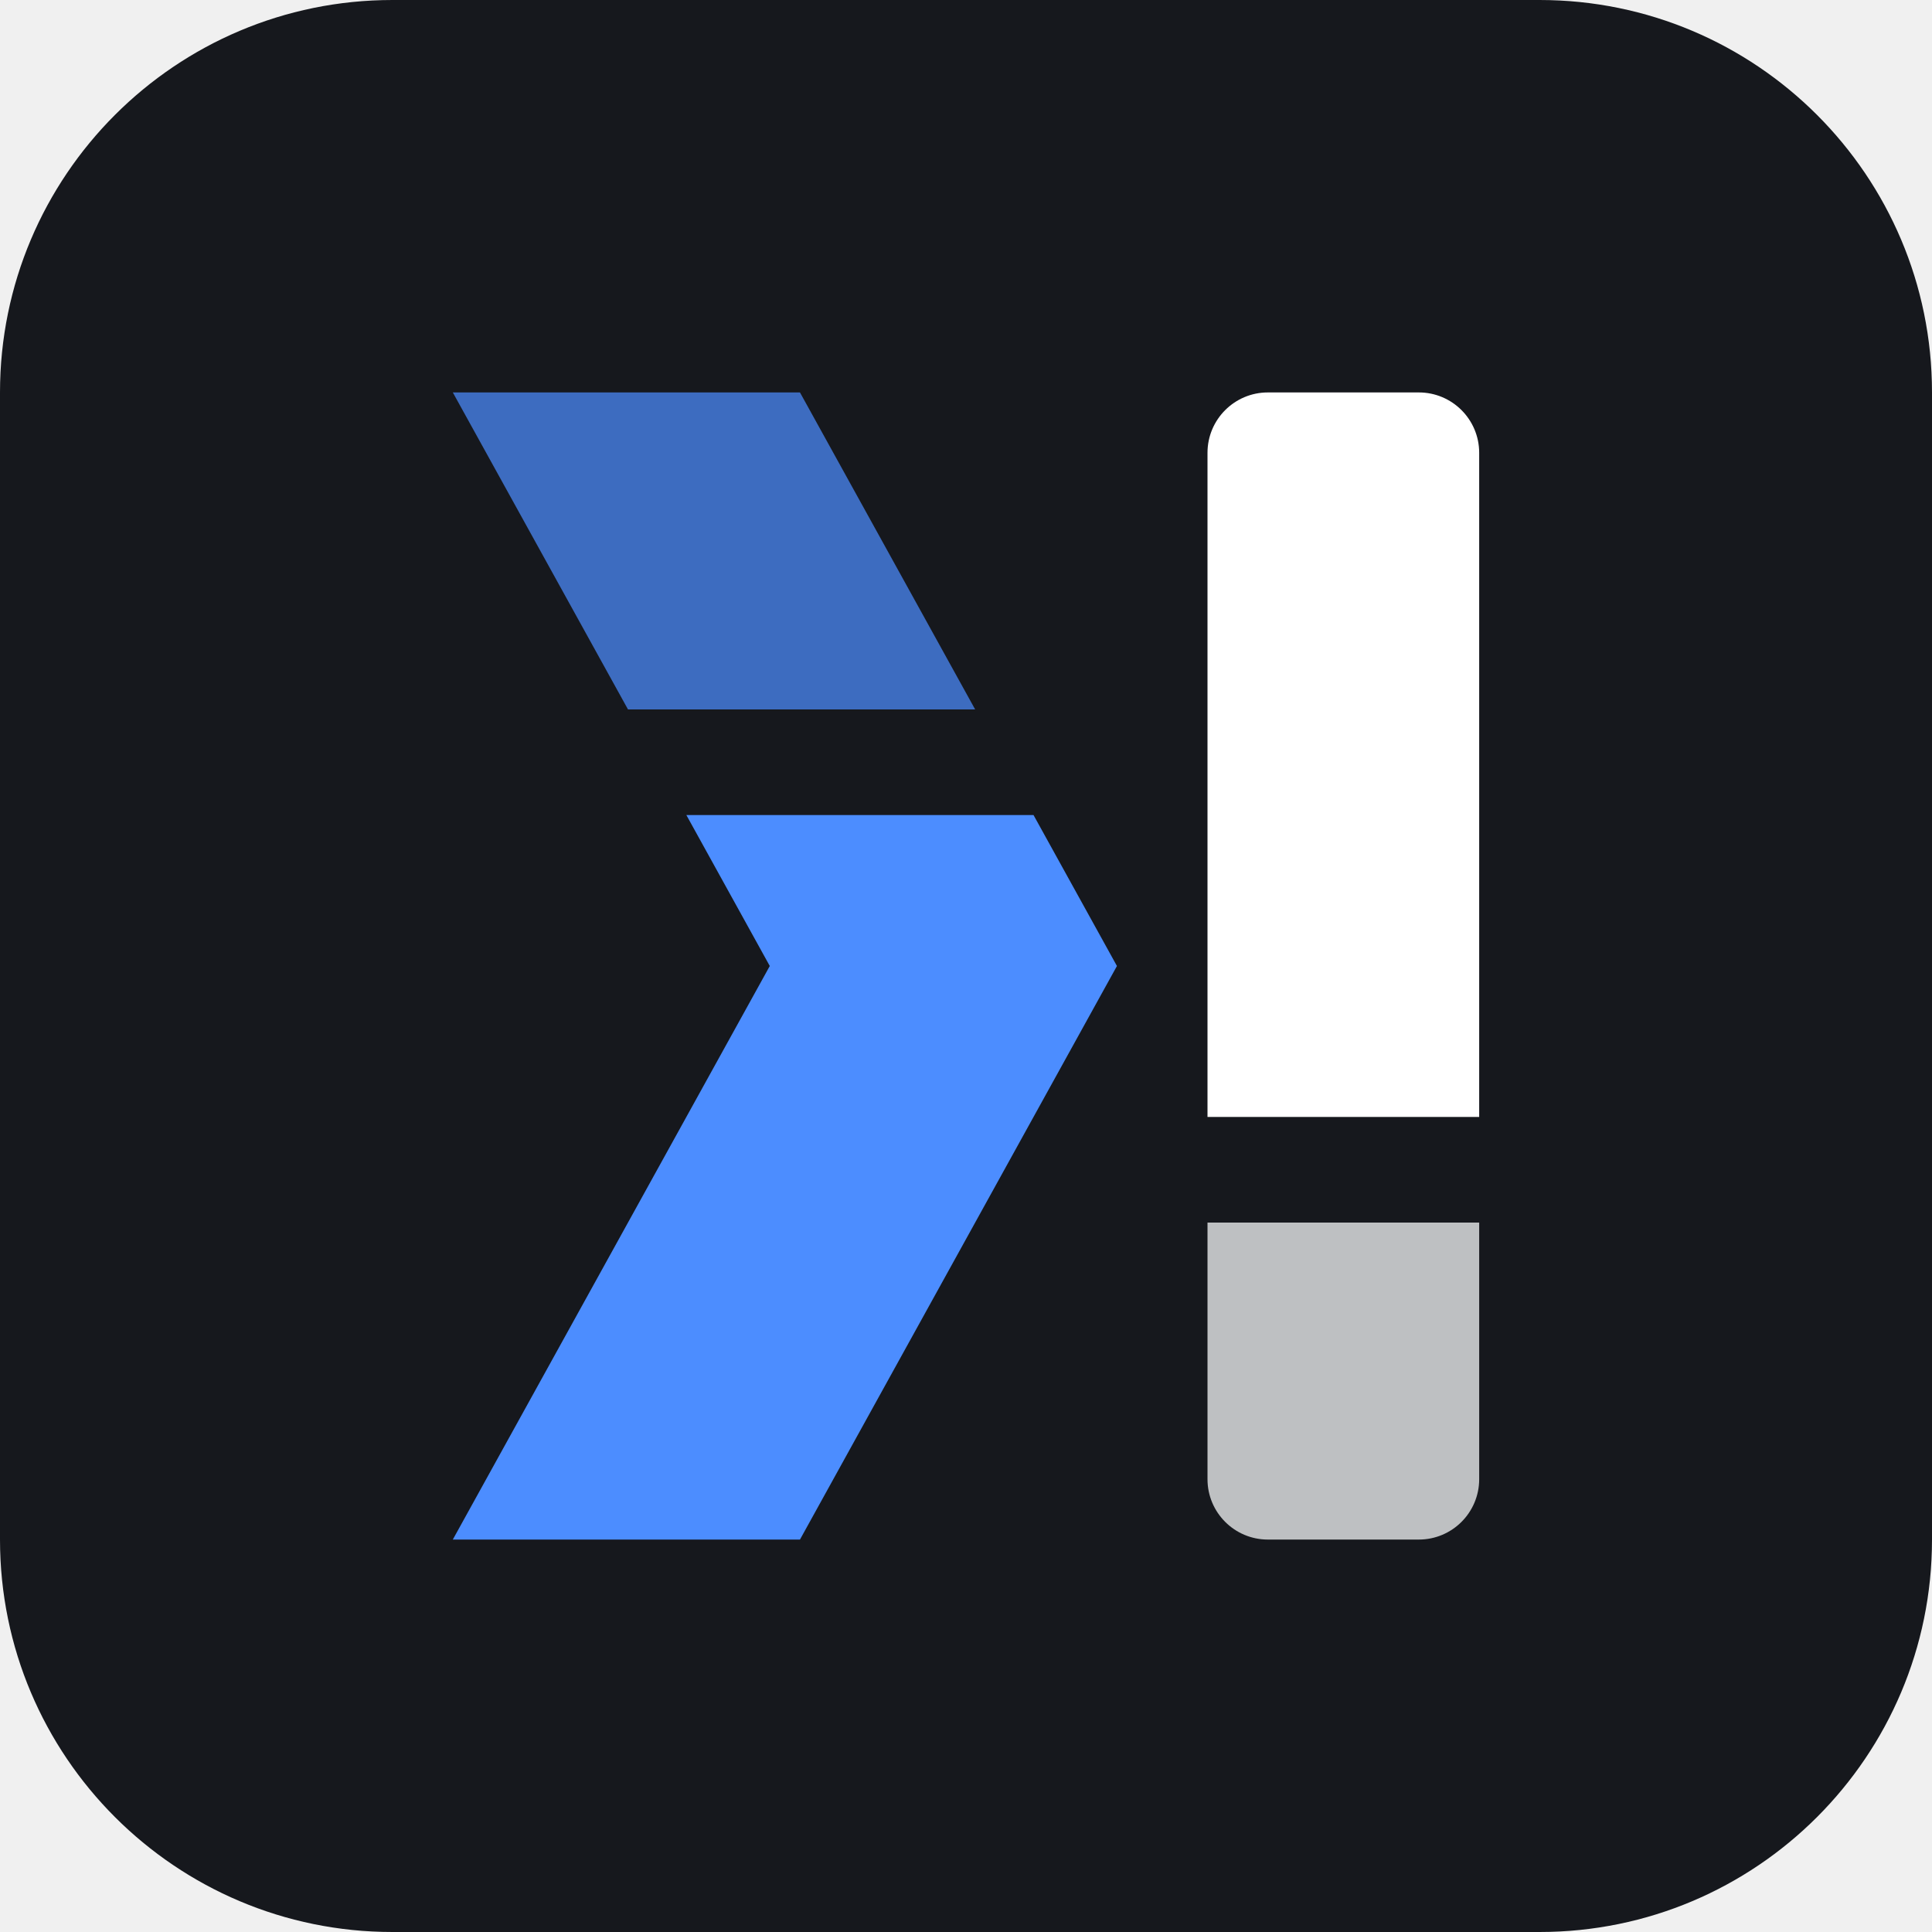
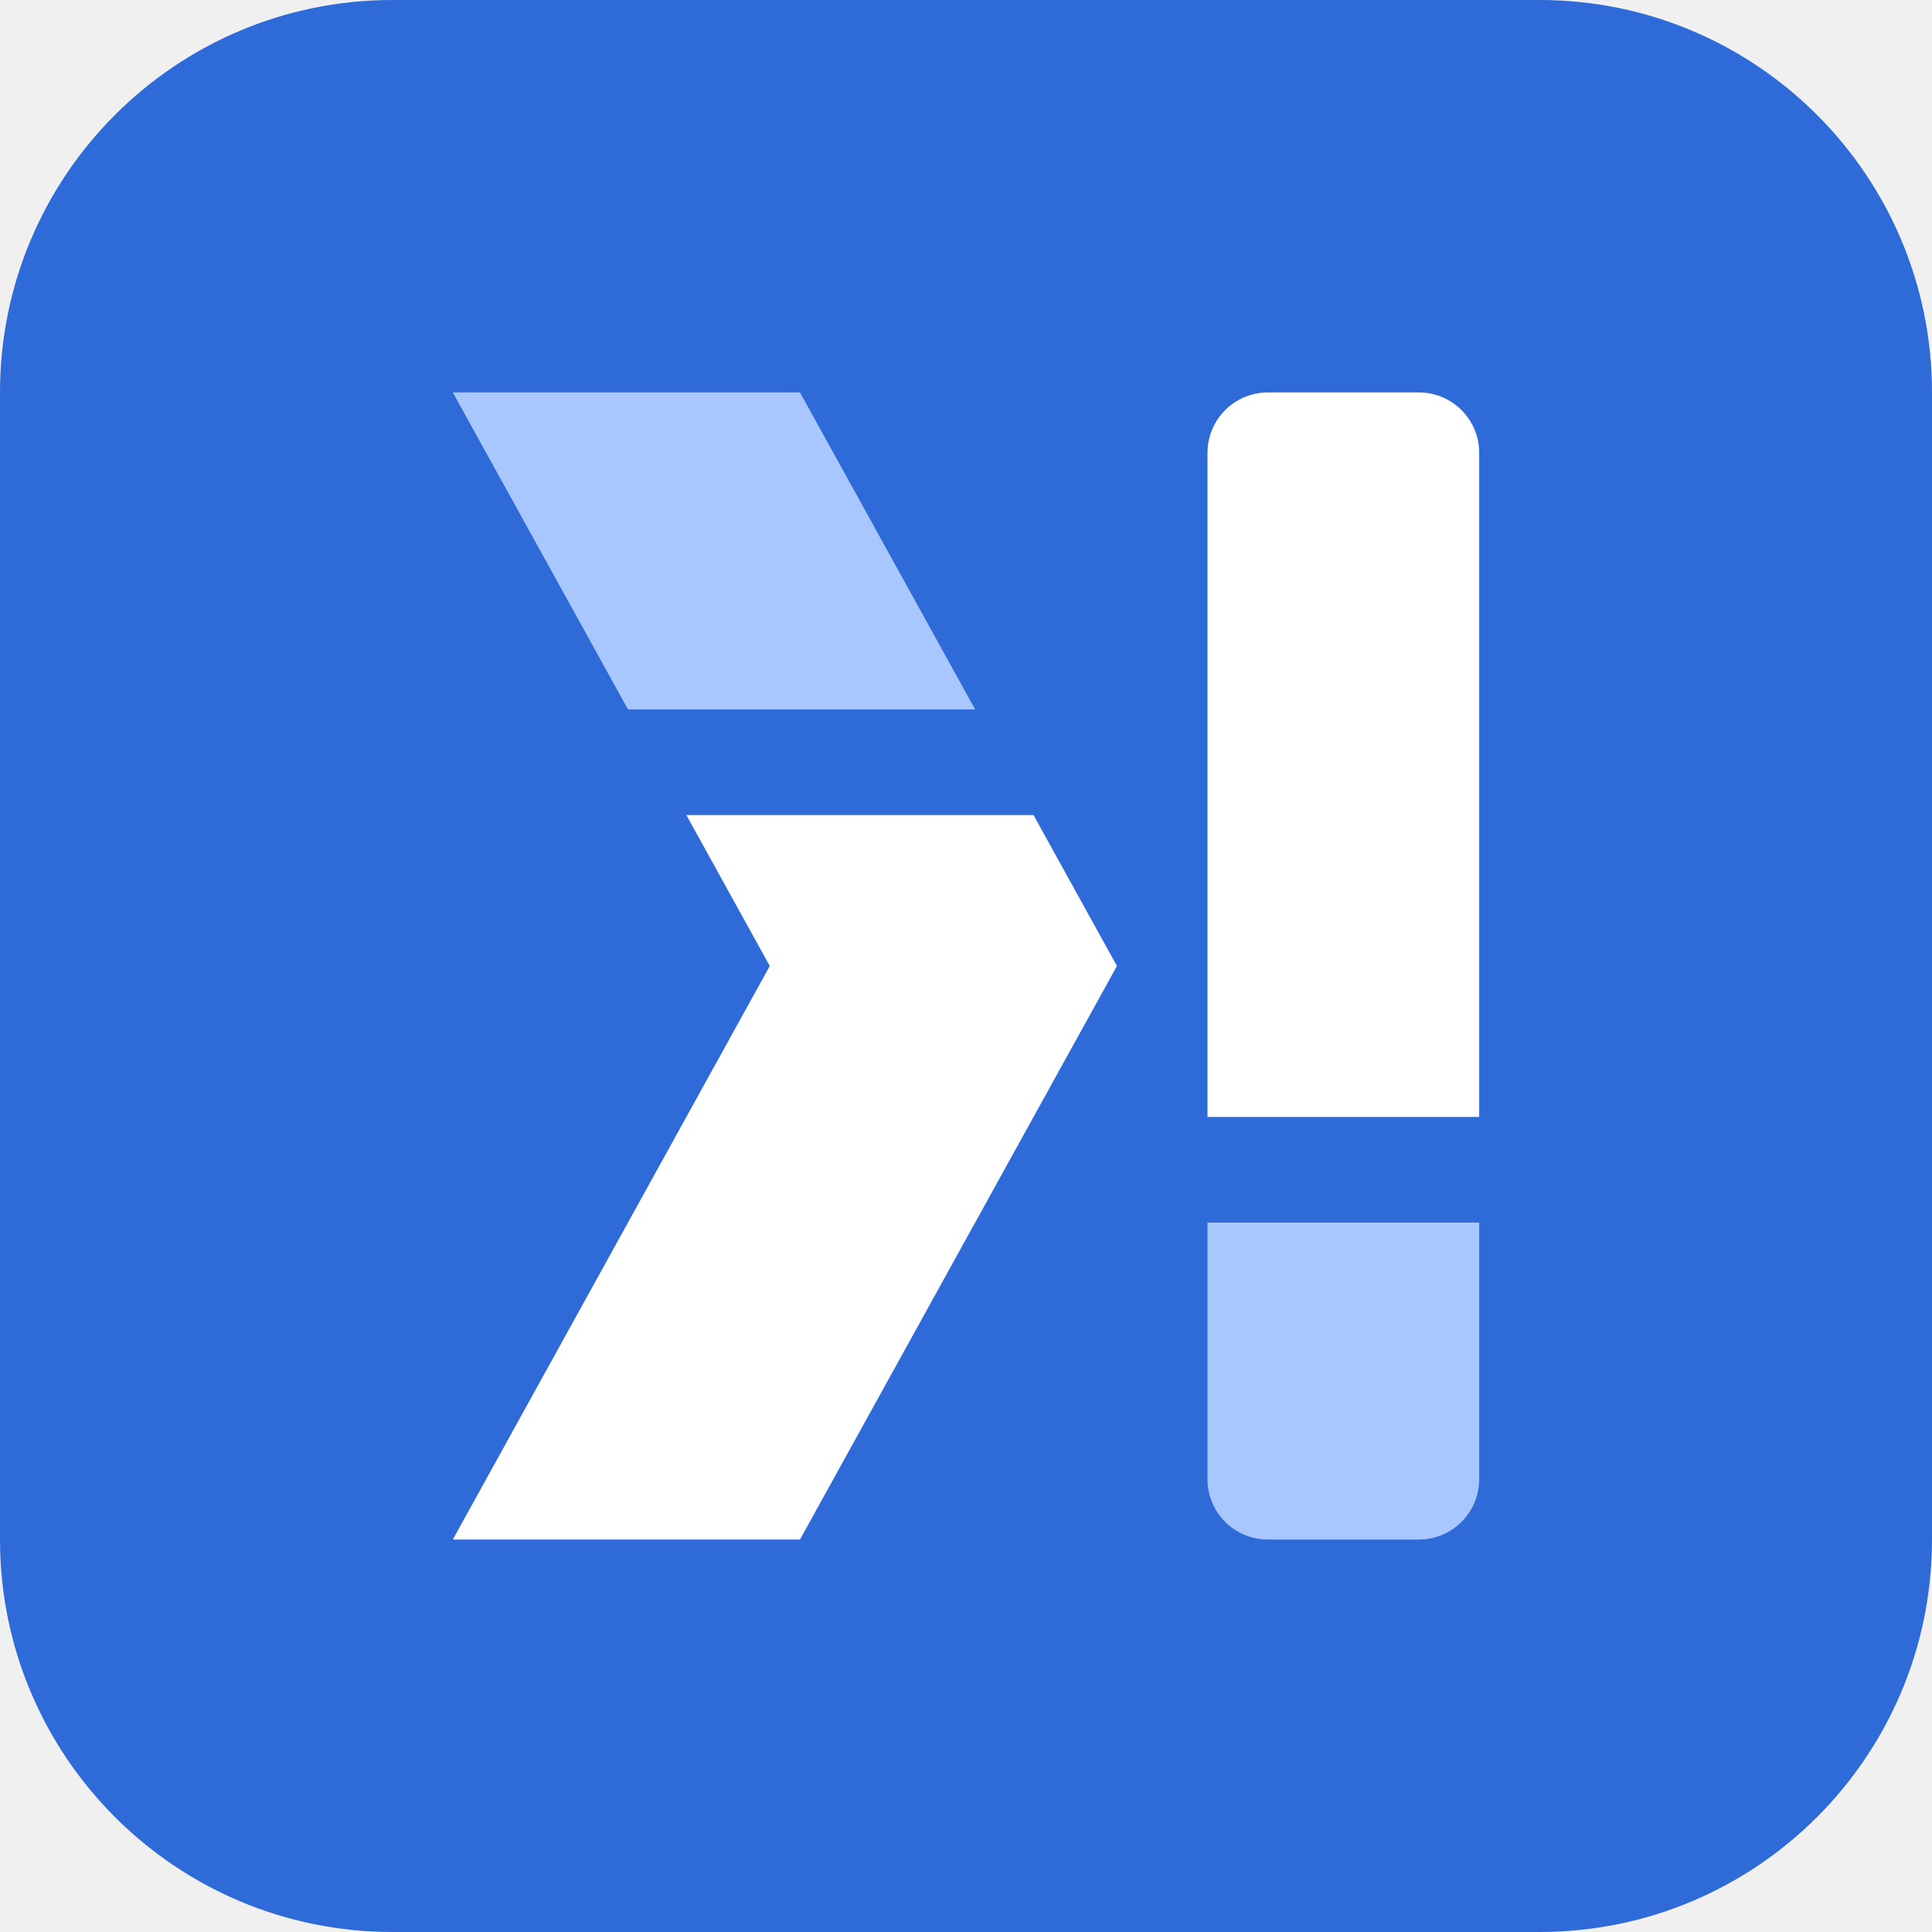
<svg xmlns="http://www.w3.org/2000/svg" viewBox="0 0 64 64">
  <defs>
    <clipPath id="chevron-a">
      <rect width="64" height="23.5" />
    </clipPath>
    <clipPath id="chevron-b">
      <rect y="27" width="64" height="37" />
    </clipPath>
    <clipPath id="bar-a">
      <rect width="64" height="37" />
    </clipPath>
    <clipPath id="bar-b">
      <rect y="40.5" width="64" height="23.5" />
    </clipPath>
  </defs>
-   <rect width="64" height="64" rx="13" fill="#16181d" />
+   <rect width="64" height="64" rx="13" fill="#2f6bd8" />
  <g clip-path="url(#chevron-a)">
-     <path d="M15 13 L26.5 13 L37 32 L26.5 51 L15 51 L25.5 32 Z" fill="#3d6cc0" />
+     <path d="M15 13 L26.5 13 L37 32 L26.5 51 L15 51 L25.5 32 Z" fill="#a9c7ff" />
  </g>
  <g clip-path="url(#chevron-b)">
-     <path d="M15 13 L26.5 13 L37 32 L26.5 51 L15 51 L25.5 32 Z" fill="#4c8dff" />
+     <path d="M15 13 L26.5 13 L37 32 L26.5 51 L15 51 L25.5 32 Z" fill="#ffffff" />
  </g>
  <g clip-path="url(#bar-a)">
    <rect x="40" y="13" width="9" height="38" rx="2" fill="#ffffff" />
  </g>
  <g clip-path="url(#bar-b)">
-     <rect x="40" y="13" width="9" height="38" rx="2" fill="#bec0c2" />
+     <rect x="40" y="13" width="9" height="38" rx="2" fill="#a9c7ff" />
  </g>
</svg>
